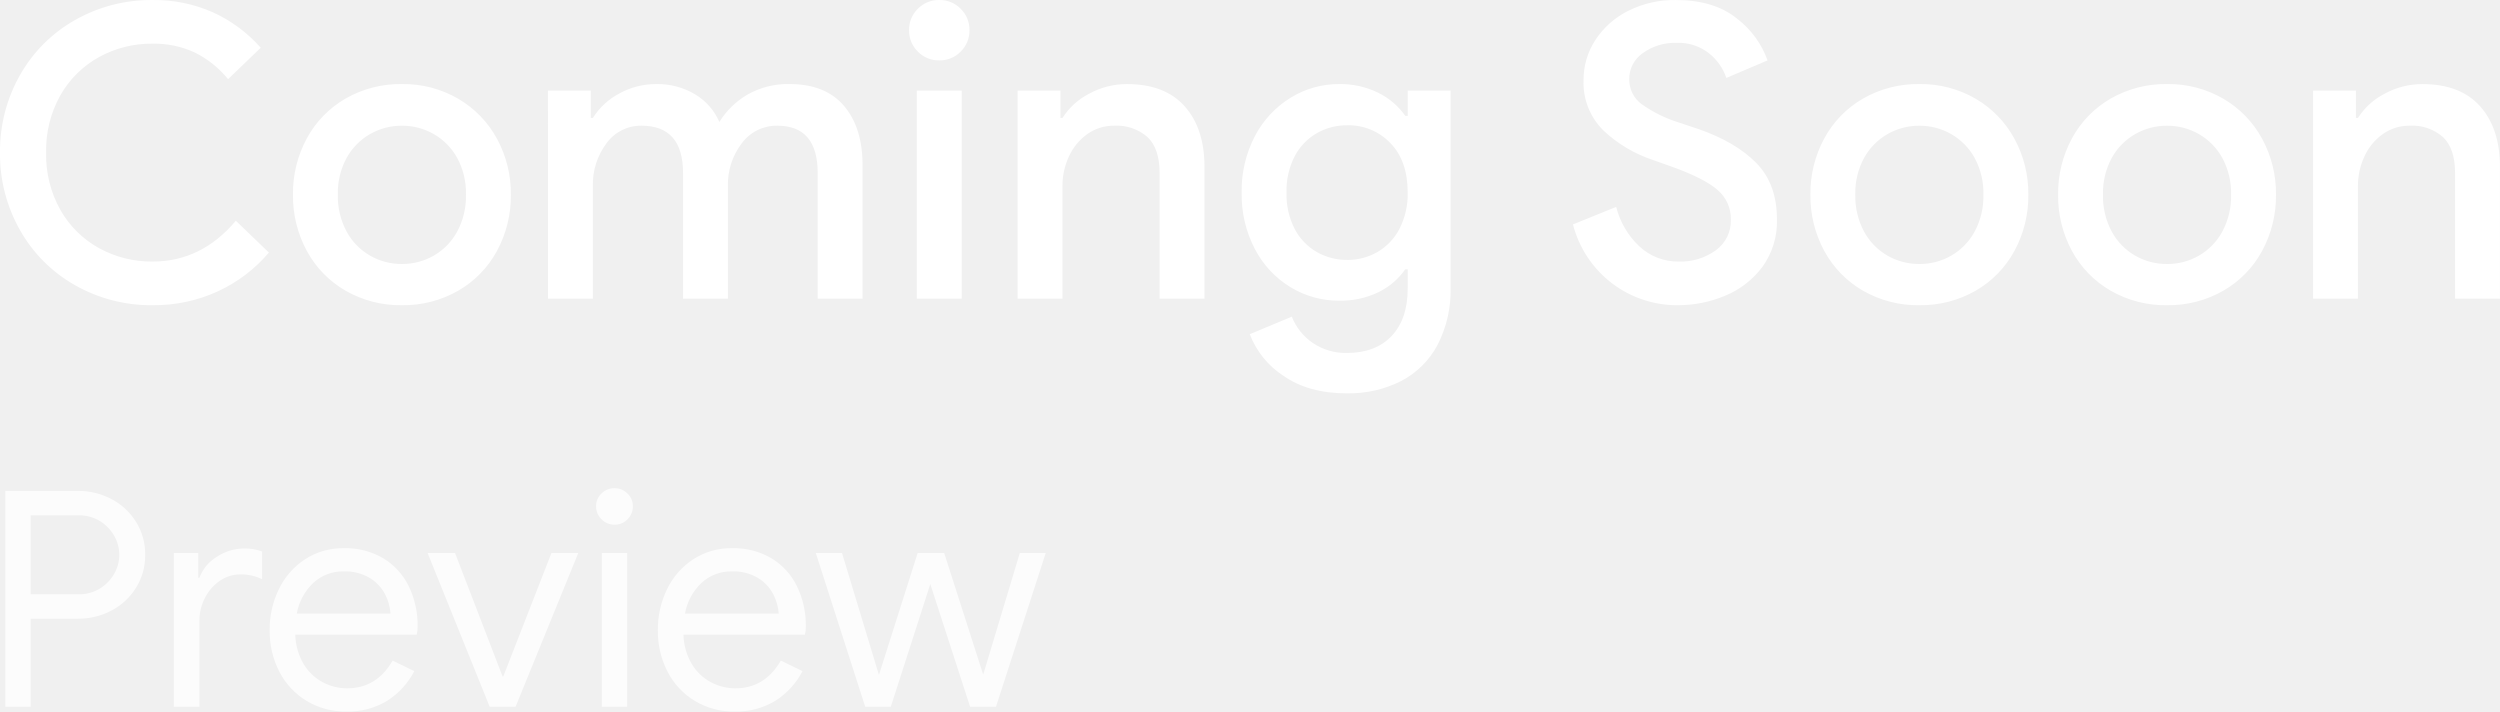
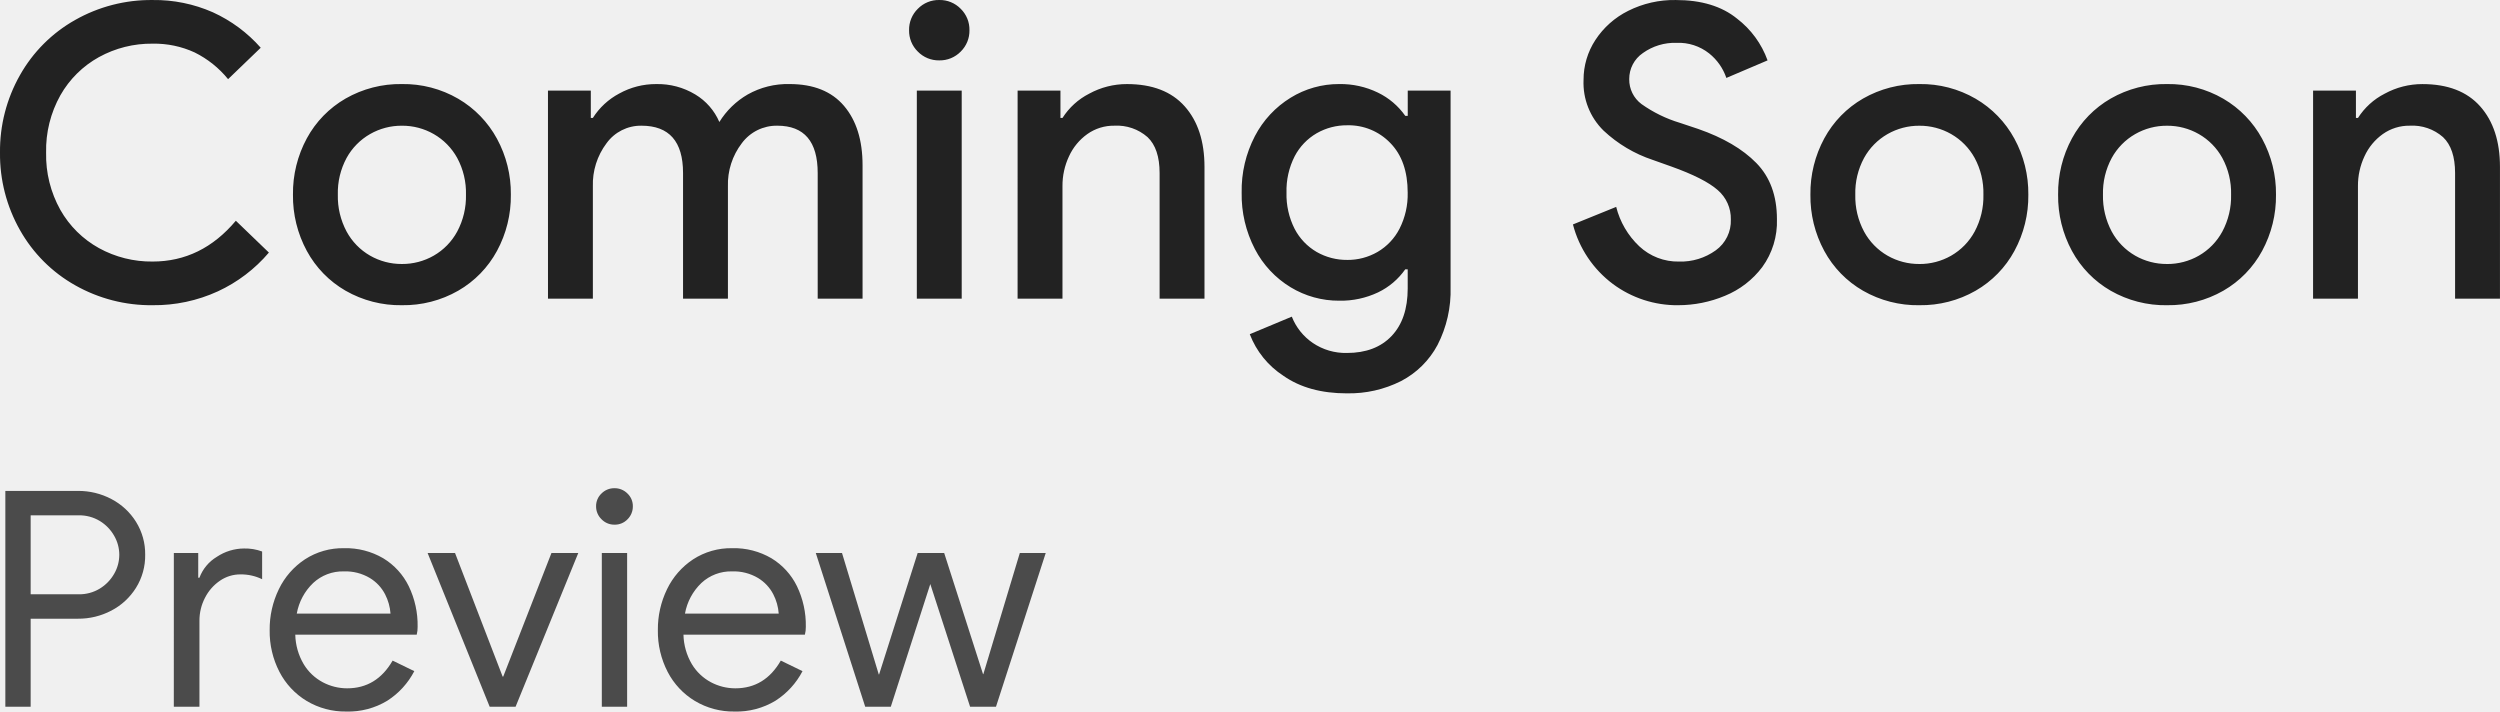
<svg xmlns="http://www.w3.org/2000/svg" viewBox="0 0 539.176 153.456">
  <defs>
    <style>
      .cls-1, .cls-2 {
-         fill: #fff;
+         fill: #222222;
      }

      .cls-2 {
        opacity: 0.8;
      }
    </style>
  </defs>
  <g id="Group_14" data-name="Group 14" transform="translate(-6885.048 -4486.584)">
    <path id="Path_61" data-name="Path 61" class="cls-1" d="M36.96,1.408A33.18,33.18,0,0,1,20.24-2.9,31.226,31.226,0,0,1,8.36-14.784,33.18,33.18,0,0,1,4.048-31.5,33.18,33.18,0,0,1,8.36-48.224,31.226,31.226,0,0,1,20.24-60.1a33.18,33.18,0,0,1,16.72-4.312,31.207,31.207,0,0,1,12.98,2.64A30.751,30.751,0,0,1,60.28-54.12l-7.04,6.776a21.689,21.689,0,0,0-7.216-5.764A20.781,20.781,0,0,0,36.96-55a23.455,23.455,0,0,0-11.572,2.9,21.545,21.545,0,0,0-8.316,8.228A24.247,24.247,0,0,0,13.992-31.5a24.247,24.247,0,0,0,3.08,12.364,21.545,21.545,0,0,0,8.316,8.228,23.455,23.455,0,0,0,11.572,2.9q10.56,0,17.952-8.8L62.04-9.944a32.087,32.087,0,0,1-11,8.36A32.935,32.935,0,0,1,36.96,1.408Zm53.768,0A23.7,23.7,0,0,1,78.584-1.716a21.969,21.969,0,0,1-8.36-8.58A24.834,24.834,0,0,1,67.232-22.44a24.834,24.834,0,0,1,2.992-12.144,21.969,21.969,0,0,1,8.36-8.58,23.7,23.7,0,0,1,12.144-3.124,23.439,23.439,0,0,1,12.144,3.168,22.28,22.28,0,0,1,8.36,8.624,24.657,24.657,0,0,1,2.992,12.056A24.834,24.834,0,0,1,111.232-10.3a21.969,21.969,0,0,1-8.36,8.58A23.7,23.7,0,0,1,90.728,1.408Zm0-8.888a13.638,13.638,0,0,0,6.864-1.8,13.263,13.263,0,0,0,5.06-5.192,16.073,16.073,0,0,0,1.892-7.964,15.824,15.824,0,0,0-1.892-7.92,13.341,13.341,0,0,0-5.06-5.148,13.638,13.638,0,0,0-6.864-1.8,13.638,13.638,0,0,0-6.864,1.8A13.341,13.341,0,0,0,78.8-30.36a15.824,15.824,0,0,0-1.892,7.92A16.073,16.073,0,0,0,78.8-14.476a13.263,13.263,0,0,0,5.06,5.192A13.638,13.638,0,0,0,90.728-7.48Zm31.5-37.4h9.24v5.9h.44a15.1,15.1,0,0,1,5.72-5.28,16.235,16.235,0,0,1,7.92-2.024A15.665,15.665,0,0,1,154-44.044a12.858,12.858,0,0,1,5.192,5.94,17.452,17.452,0,0,1,6.116-5.94,17.515,17.515,0,0,1,9.02-2.244q7.744,0,11.748,4.708t4,12.8V0H180.4V-27.1q0-10.208-8.712-10.208a9.339,9.339,0,0,0-7.656,3.784A14.571,14.571,0,0,0,161.04-24.2V0h-9.68V-27.1q0-10.208-8.976-10.208a9.137,9.137,0,0,0-7.524,3.784,14.717,14.717,0,0,0-2.948,9.328V0h-9.68Zm84.392-6.512A6.285,6.285,0,0,1,202-53.284a6.285,6.285,0,0,1-1.892-4.62A6.285,6.285,0,0,1,202-62.524a6.285,6.285,0,0,1,4.62-1.892,6.285,6.285,0,0,1,4.62,1.892,6.285,6.285,0,0,1,1.892,4.62,6.285,6.285,0,0,1-1.892,4.62A6.285,6.285,0,0,1,206.624-51.392Zm-4.84,6.512h9.68V0h-9.68Zm21.736,0h9.24v5.9h.44a14.768,14.768,0,0,1,5.764-5.236,16.874,16.874,0,0,1,8.14-2.068q8.184,0,12.452,4.8t4.268,13.068V0h-9.68V-27.1q0-5.28-2.6-7.744a10,10,0,0,0-7.172-2.464,9.814,9.814,0,0,0-5.808,1.8,12.006,12.006,0,0,0-3.96,4.8,14.9,14.9,0,0,0-1.408,6.424V0h-9.68Zm71.016,65.3q-8.272,0-13.684-3.784a18.639,18.639,0,0,1-7.26-8.976l9.064-3.784a12.307,12.307,0,0,0,4.532,5.676,12.615,12.615,0,0,0,7.348,2.156q6.16,0,9.636-3.652T307.648-2.2V-6.336h-.528a15.138,15.138,0,0,1-5.852,4.972,18.739,18.739,0,0,1-8.4,1.8,19.993,19.993,0,0,1-10.472-2.9,20.868,20.868,0,0,1-7.7-8.228,25.351,25.351,0,0,1-2.86-12.188,25.351,25.351,0,0,1,2.86-12.188,21.191,21.191,0,0,1,7.7-8.272,19.769,19.769,0,0,1,10.472-2.948,18.438,18.438,0,0,1,8.36,1.848,15.414,15.414,0,0,1,5.9,5.016h.528V-44.88h9.24V-2.464a25.611,25.611,0,0,1-2.816,12.452,18.67,18.67,0,0,1-7.876,7.788A24.846,24.846,0,0,1,294.536,20.416Zm.088-28.776a12.864,12.864,0,0,0,6.512-1.716,12.276,12.276,0,0,0,4.752-5.016,16.321,16.321,0,0,0,1.76-7.788q0-6.864-3.74-10.692a12.457,12.457,0,0,0-9.284-3.828,13.031,13.031,0,0,0-6.6,1.716,12.34,12.34,0,0,0-4.752,4.972,16.258,16.258,0,0,0-1.76,7.832,16.258,16.258,0,0,0,1.76,7.832,12.34,12.34,0,0,0,4.752,4.972A13.031,13.031,0,0,0,294.624-8.36Zm71.368,9.768a23.241,23.241,0,0,1-14.08-4.576,23.338,23.338,0,0,1-8.624-12.848l9.328-3.784a17.53,17.53,0,0,0,4.972,8.492,12.182,12.182,0,0,0,8.58,3.3,12.9,12.9,0,0,0,7.92-2.42,7.826,7.826,0,0,0,3.256-6.644,8.112,8.112,0,0,0-2.86-6.38q-2.86-2.508-9.988-5.06l-3.96-1.408a28.756,28.756,0,0,1-10.648-6.336,14.426,14.426,0,0,1-4.312-10.912,15.61,15.61,0,0,1,2.552-8.624,18.036,18.036,0,0,1,7.084-6.292,22.08,22.08,0,0,1,10.252-2.332q8.272,0,13.2,4a19.724,19.724,0,0,1,6.6,9.02l-8.888,3.784a11.472,11.472,0,0,0-3.7-5.28,10.584,10.584,0,0,0-7.04-2.288,11.8,11.8,0,0,0-7.26,2.2,6.743,6.743,0,0,0-2.948,5.632,6.584,6.584,0,0,0,2.64,5.368,28.4,28.4,0,0,0,8.272,4.048l3.96,1.32q8.1,2.816,12.54,7.348t4.444,12.1A16.623,16.623,0,0,1,384.12-6.82a19.1,19.1,0,0,1-8.052,6.2A26.079,26.079,0,0,1,365.992,1.408Zm52.008,0a23.7,23.7,0,0,1-12.144-3.124,21.969,21.969,0,0,1-8.36-8.58A24.834,24.834,0,0,1,394.5-22.44,24.834,24.834,0,0,1,397.5-34.584a21.969,21.969,0,0,1,8.36-8.58A23.7,23.7,0,0,1,418-46.288a23.439,23.439,0,0,1,12.144,3.168A22.28,22.28,0,0,1,438.5-34.5,24.657,24.657,0,0,1,441.5-22.44,24.834,24.834,0,0,1,438.5-10.3a21.969,21.969,0,0,1-8.36,8.58A23.7,23.7,0,0,1,418,1.408Zm0-8.888a13.638,13.638,0,0,0,6.864-1.8,13.263,13.263,0,0,0,5.06-5.192,16.073,16.073,0,0,0,1.892-7.964,15.824,15.824,0,0,0-1.892-7.92,13.341,13.341,0,0,0-5.06-5.148,13.638,13.638,0,0,0-6.864-1.8,13.638,13.638,0,0,0-6.864,1.8,13.341,13.341,0,0,0-5.06,5.148,15.824,15.824,0,0,0-1.892,7.92,16.073,16.073,0,0,0,1.892,7.964,13.263,13.263,0,0,0,5.06,5.192A13.638,13.638,0,0,0,418-7.48Zm53.416,8.888a23.7,23.7,0,0,1-12.144-3.124,21.969,21.969,0,0,1-8.36-8.58A24.834,24.834,0,0,1,447.92-22.44a24.834,24.834,0,0,1,2.992-12.144,21.969,21.969,0,0,1,8.36-8.58,23.7,23.7,0,0,1,12.144-3.124A23.439,23.439,0,0,1,483.56-43.12a22.28,22.28,0,0,1,8.36,8.624,24.657,24.657,0,0,1,2.992,12.056A24.834,24.834,0,0,1,491.92-10.3a21.969,21.969,0,0,1-8.36,8.58A23.7,23.7,0,0,1,471.416,1.408Zm0-8.888a13.638,13.638,0,0,0,6.864-1.8,13.263,13.263,0,0,0,5.06-5.192,16.073,16.073,0,0,0,1.892-7.964,15.824,15.824,0,0,0-1.892-7.92,13.341,13.341,0,0,0-5.06-5.148,13.638,13.638,0,0,0-6.864-1.8,13.638,13.638,0,0,0-6.864,1.8,13.341,13.341,0,0,0-5.06,5.148,15.824,15.824,0,0,0-1.892,7.92,16.073,16.073,0,0,0,1.892,7.964,13.263,13.263,0,0,0,5.06,5.192A13.638,13.638,0,0,0,471.416-7.48Zm31.5-37.4h9.24v5.9h.44a14.768,14.768,0,0,1,5.764-5.236,16.874,16.874,0,0,1,8.14-2.068q8.184,0,12.452,4.8t4.268,13.068V0h-9.68V-27.1q0-5.28-2.6-7.744a10,10,0,0,0-7.172-2.464,9.814,9.814,0,0,0-5.808,1.8,12.006,12.006,0,0,0-3.96,4.8,14.9,14.9,0,0,0-1.408,6.424V0h-9.68Z" transform="translate(6881 4551)" />
    <path id="Path_62" data-name="Path 62" class="cls-2" d="M5.2-46.54H20.865a15.183,15.183,0,0,1,7.215,1.755,13.746,13.746,0,0,1,5.3,4.907A13.09,13.09,0,0,1,35.36-32.76a13.09,13.09,0,0,1-1.982,7.118,13.746,13.746,0,0,1-5.3,4.908,15.183,15.183,0,0,1-7.215,1.755H10.66V0H5.2ZM21-24.245a8.486,8.486,0,0,0,4.583-1.235,8.864,8.864,0,0,0,3.087-3.185,8.187,8.187,0,0,0,1.105-4.1,8.187,8.187,0,0,0-1.105-4.1,8.864,8.864,0,0,0-3.087-3.185A8.486,8.486,0,0,0,21-41.275H10.66v17.03Zm20.54-8.905H46.8v5.33h.26a8.888,8.888,0,0,1,3.77-4.517,10.7,10.7,0,0,1,5.85-1.788,10.5,10.5,0,0,1,3.9.65v5.98a10.32,10.32,0,0,0-4.68-1.04,7.716,7.716,0,0,0-4.42,1.365A9.825,9.825,0,0,0,48.262-23.5a10.6,10.6,0,0,0-1.2,4.972V0H41.535ZM78.715,1.04A16.156,16.156,0,0,1,70.2-1.235a15.785,15.785,0,0,1-5.882-6.273,18.969,18.969,0,0,1-2.112-9,19.751,19.751,0,0,1,1.983-8.84,16.044,16.044,0,0,1,5.622-6.435,14.974,14.974,0,0,1,8.45-2.405,15.927,15.927,0,0,1,8.45,2.178A14.453,14.453,0,0,1,92.2-26a19.363,19.363,0,0,1,1.917,8.775,6.471,6.471,0,0,1-.195,1.69H67.73a13.11,13.11,0,0,0,1.82,6.37,10.607,10.607,0,0,0,4.128,3.9,11.2,11.2,0,0,0,5.232,1.3q6.37,0,9.815-5.98L93.4-7.67A16.691,16.691,0,0,1,87.588-1.3,16.17,16.17,0,0,1,78.715,1.04ZM88.27-20.085a10.76,10.76,0,0,0-1.17-4.16,8.887,8.887,0,0,0-3.283-3.51,10.268,10.268,0,0,0-5.622-1.43,9.343,9.343,0,0,0-6.6,2.5,12.038,12.038,0,0,0-3.542,6.6Zm8-13.065h5.915L112.45-6.5h.13l10.4-26.65h5.785L115.245,0h-5.59Zm40.3-6.11a3.815,3.815,0,0,1-2.795-1.17,3.815,3.815,0,0,1-1.17-2.795,3.709,3.709,0,0,1,1.17-2.763,3.87,3.87,0,0,1,2.795-1.137,3.87,3.87,0,0,1,2.795,1.137,3.709,3.709,0,0,1,1.17,2.763,3.87,3.87,0,0,1-1.137,2.795A3.784,3.784,0,0,1,136.565-39.26Zm-2.73,6.11h5.46V0h-5.46Zm28.6,34.19a16.156,16.156,0,0,1-8.515-2.275,15.785,15.785,0,0,1-5.883-6.273,18.969,18.969,0,0,1-2.113-9,19.751,19.751,0,0,1,1.982-8.84,16.044,16.044,0,0,1,5.623-6.435,14.974,14.974,0,0,1,8.45-2.405,15.927,15.927,0,0,1,8.45,2.178A14.453,14.453,0,0,1,175.923-26a19.363,19.363,0,0,1,1.917,8.775,6.471,6.471,0,0,1-.2,1.69H151.45a13.11,13.11,0,0,0,1.82,6.37,10.607,10.607,0,0,0,4.128,3.9,11.2,11.2,0,0,0,5.232,1.3q6.37,0,9.815-5.98l4.68,2.275a16.69,16.69,0,0,1-5.817,6.37A16.17,16.17,0,0,1,162.435,1.04Zm9.555-21.125a10.76,10.76,0,0,0-1.17-4.16,8.888,8.888,0,0,0-3.283-3.51,10.267,10.267,0,0,0-5.622-1.43,9.343,9.343,0,0,0-6.6,2.5,12.038,12.038,0,0,0-3.542,6.6Zm7.995-13.065h5.655l7.93,26.2h.065l8.32-26.2h5.72L216.06-7.02h.065l7.865-26.13h5.59L218.855,0h-5.59l-8.58-26.455L196.17,0h-5.525Z" transform="translate(6881 4639)" />
  </g>
</svg>
